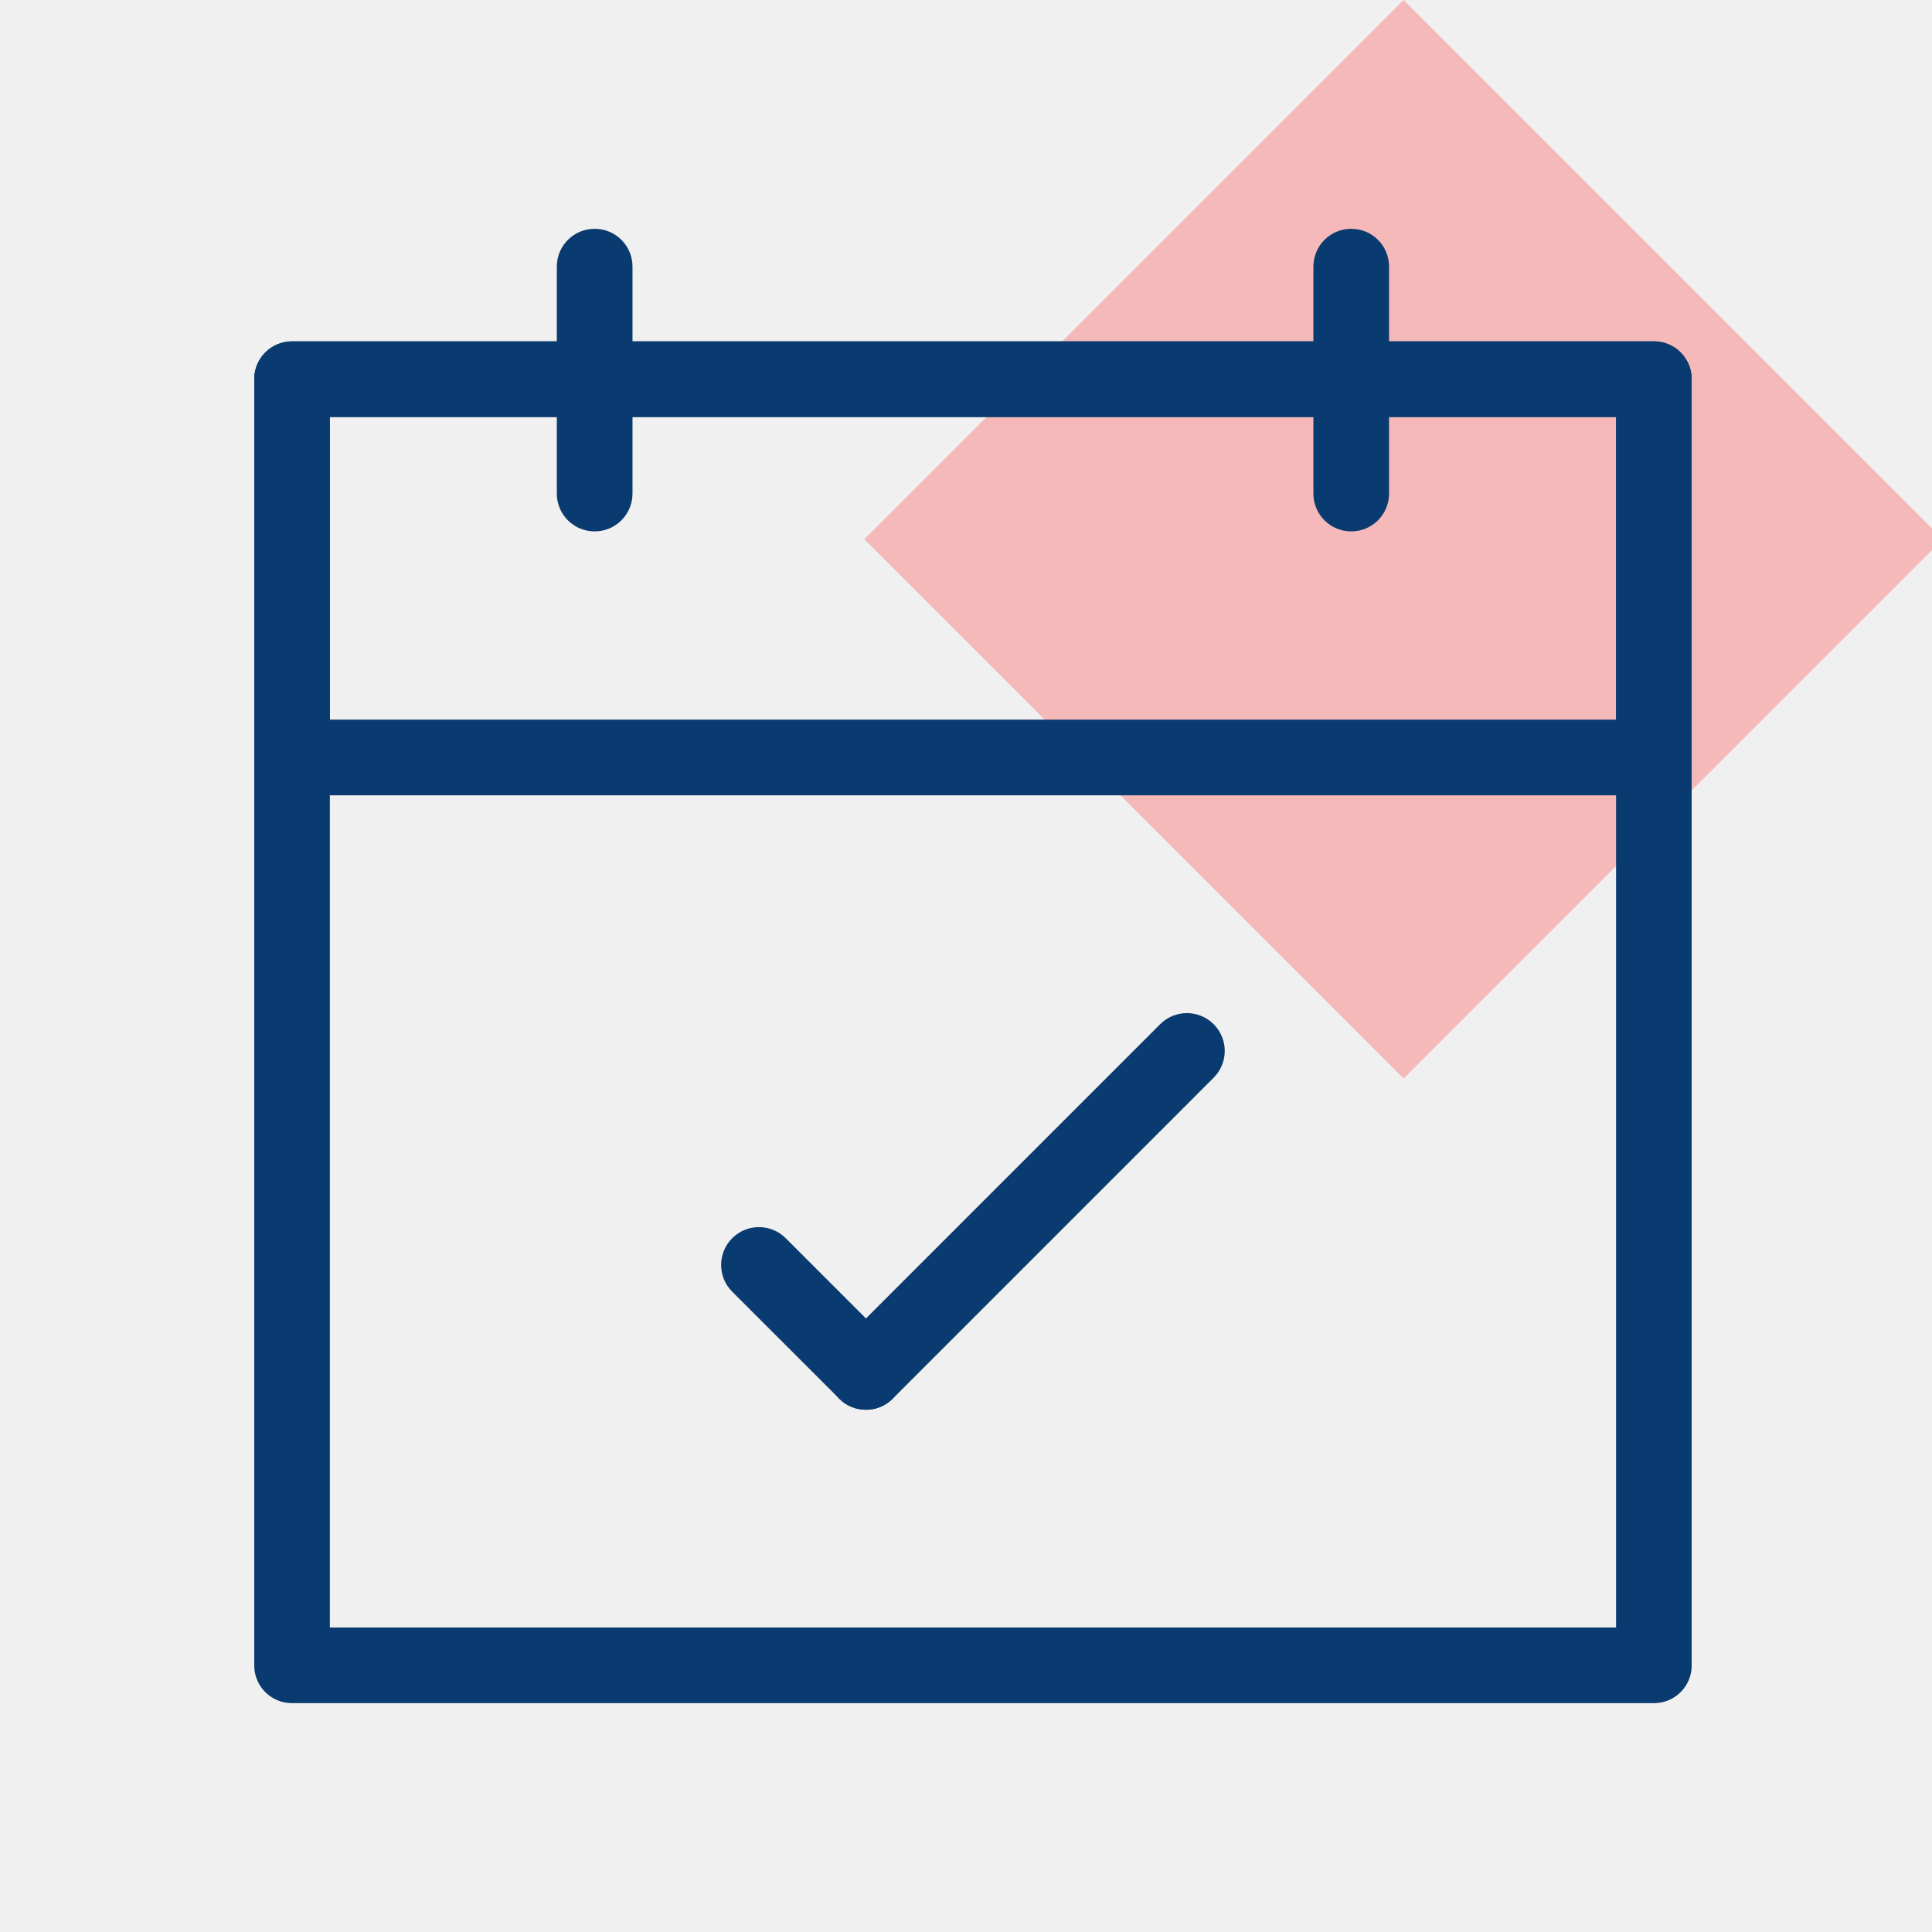
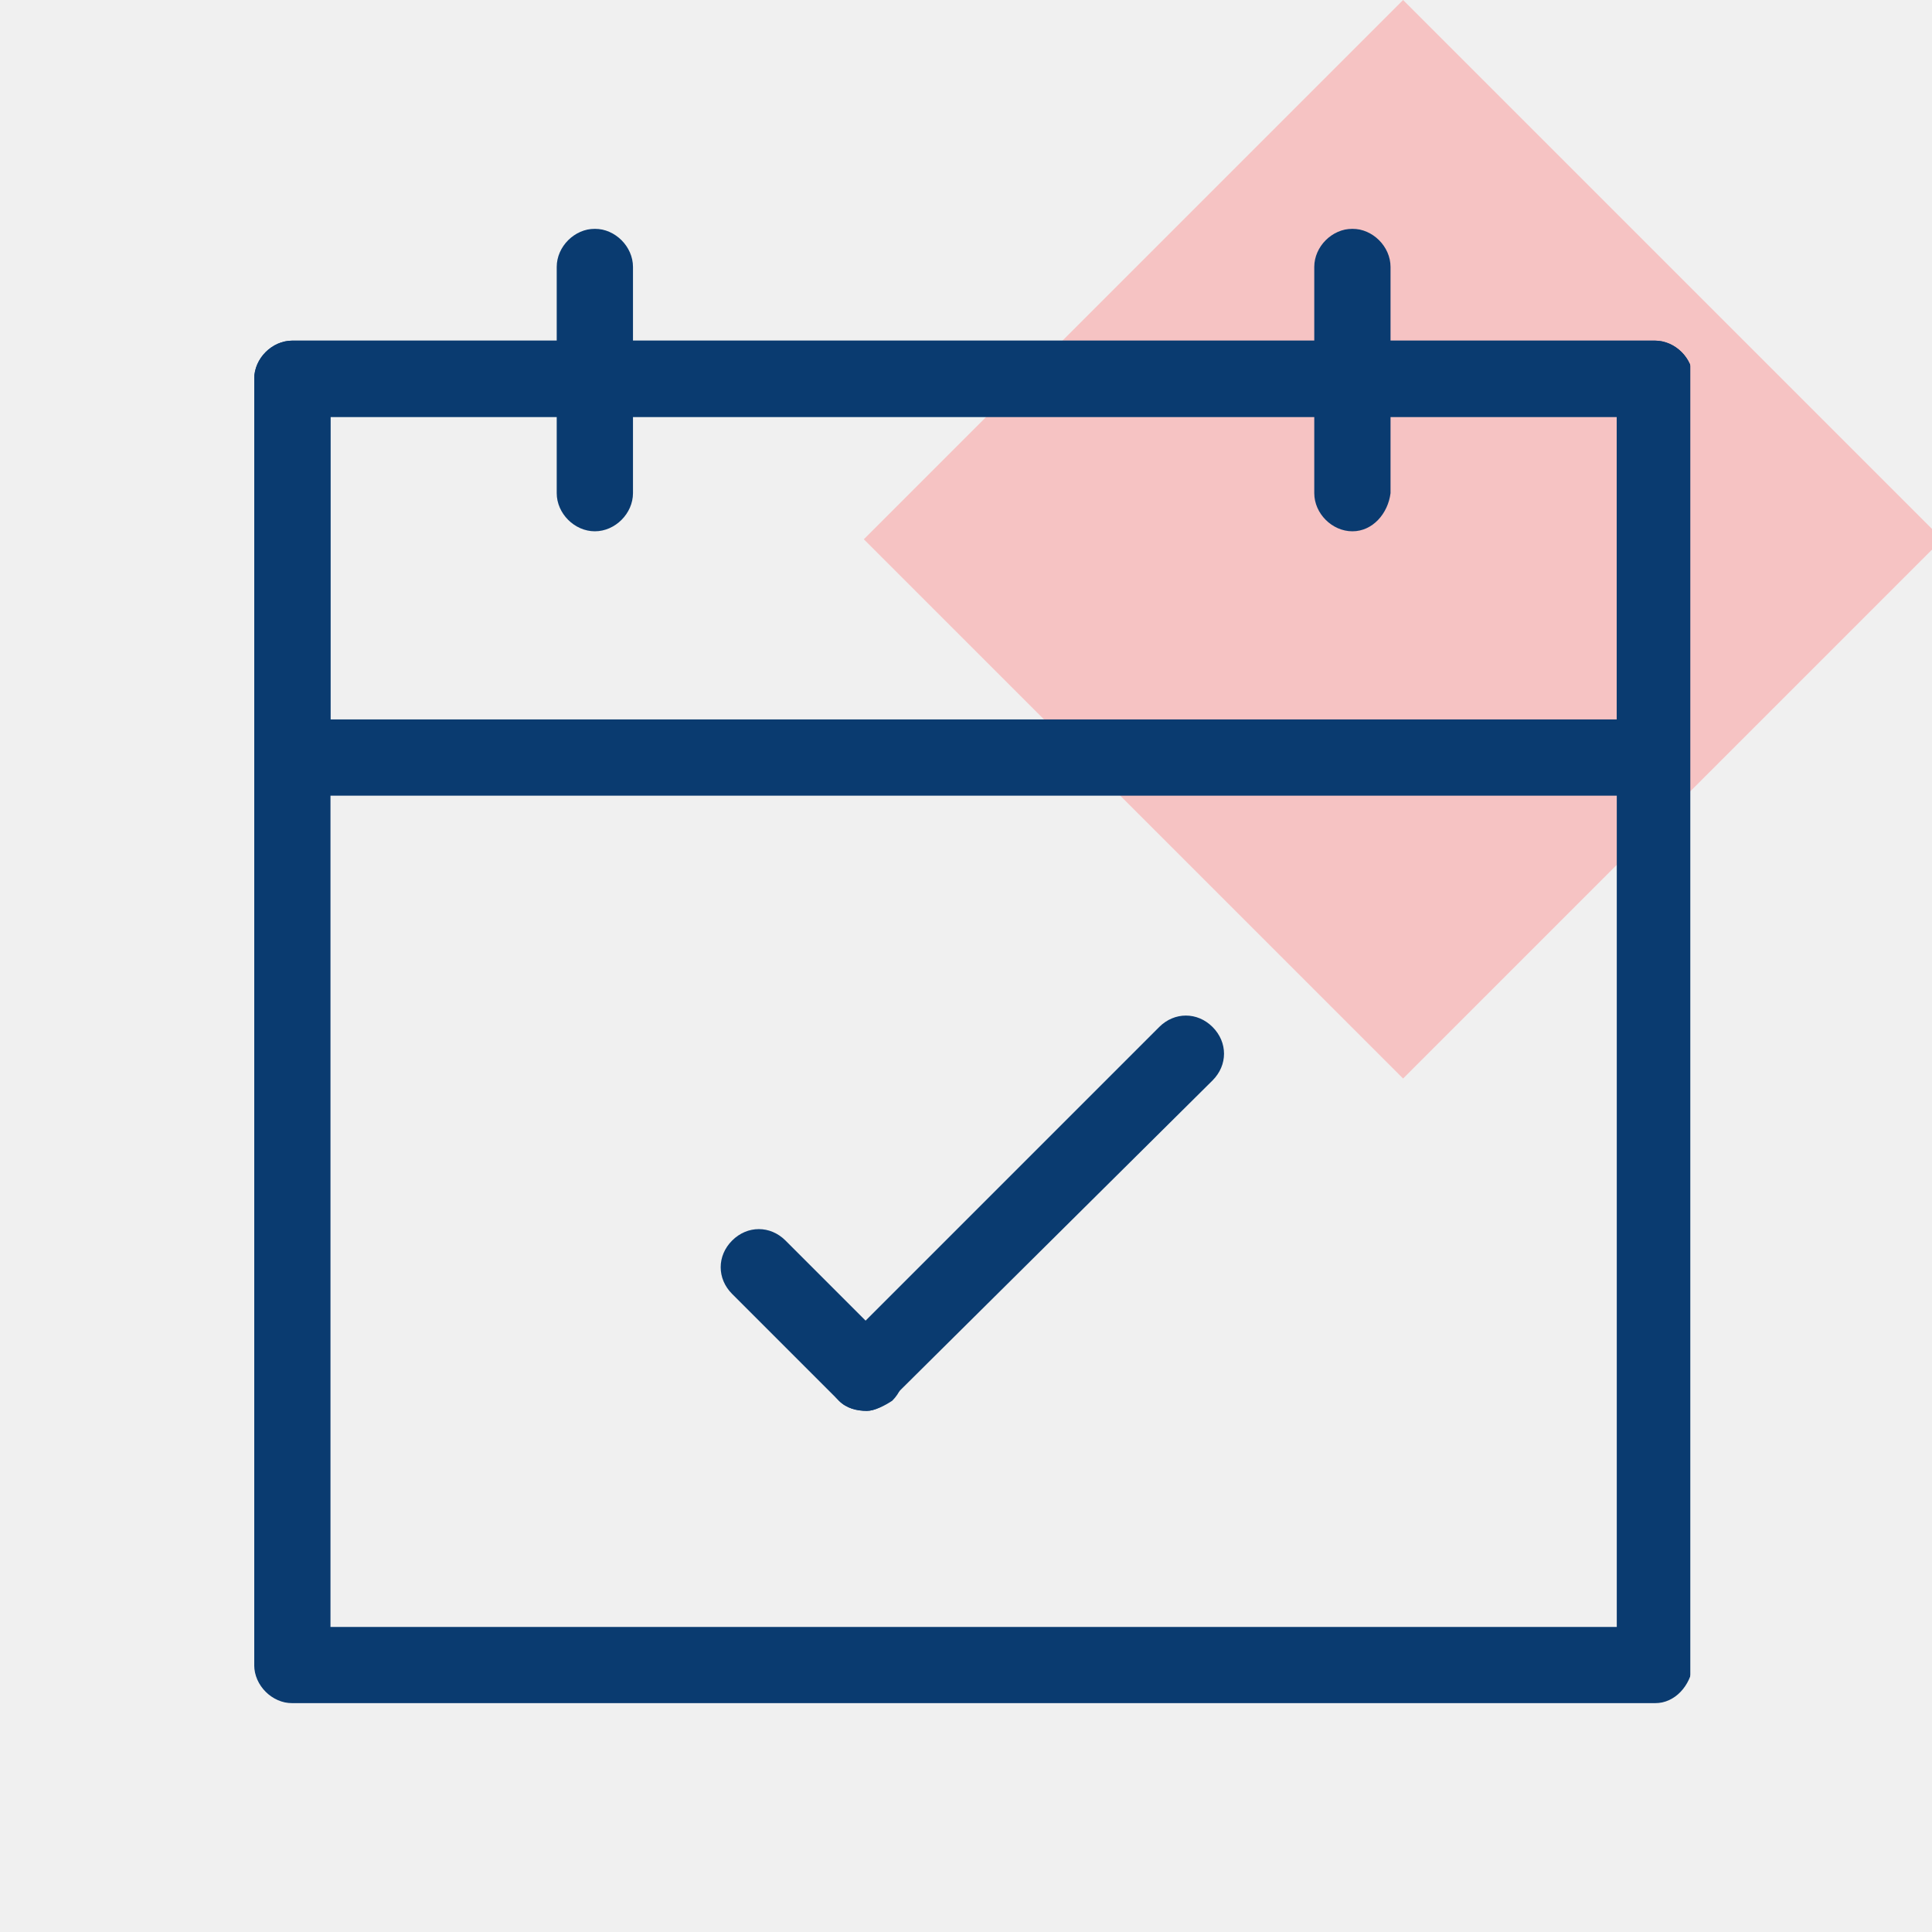
- <svg xmlns="http://www.w3.org/2000/svg" width="76" height="76" viewBox="0 0 76 76" fill="none">
-   <g clip-path="url(#clip0_662_5611)">
-     <rect x="34" y="21.213" width="30" height="30" transform="rotate(-45 34 21.2131)" fill="#FD8282" fill-opacity="0.5" />
-     <mask id="mask0_662_5611" style="mask-type:alpha" maskUnits="userSpaceOnUse" x="10" y="9" width="57" height="58">
-       <path d="M10 9H66.548V66.999H10V9Z" fill="white" />
-     </mask>
-     <g mask="url(#mask0_662_5611)">
-       <path fill-rule="evenodd" clip-rule="evenodd" d="M12.976 64.023H63.572V16.404H12.976V64.023ZM65.06 66.999H11.488C10.665 66.999 10 66.334 10 65.511V14.916C10 14.093 10.665 13.428 11.488 13.428H65.06C65.883 13.428 66.548 14.093 66.548 14.916V65.511C66.548 66.334 65.883 66.999 65.06 66.999Z" fill="#0A3B70" />
-       <path fill-rule="evenodd" clip-rule="evenodd" d="M12.976 28.308H63.572V16.404H12.976V28.308ZM65.06 31.285H11.488C10.665 31.285 10 30.62 10 29.797V14.916C10 14.093 10.665 13.428 11.488 13.428H65.06C65.883 13.428 66.548 14.093 66.548 14.916V29.797C66.548 30.62 65.883 31.285 65.06 31.285Z" fill="#0A3B70" />
-       <path fill-rule="evenodd" clip-rule="evenodd" d="M53.154 20.904C52.331 20.904 51.666 20.238 51.666 19.416V10.488C51.666 9.665 52.331 9 53.154 9C53.977 9 54.642 9.665 54.642 10.488V19.416C54.642 20.238 53.977 20.904 53.154 20.904Z" fill="#0A3B70" />
-       <path fill-rule="evenodd" clip-rule="evenodd" d="M23.392 20.904C22.569 20.904 21.904 20.238 21.904 19.416V10.488C21.904 9.665 22.569 9 23.392 9C24.215 9 24.881 9.665 24.881 10.488V19.416C24.881 20.238 24.215 20.904 23.392 20.904Z" fill="#0A3B70" />
-       <path fill-rule="evenodd" clip-rule="evenodd" d="M34.064 55.457C33.683 55.457 33.302 55.312 33.012 55.021C32.431 54.44 32.431 53.498 33.012 52.917L45.638 40.289C46.219 39.708 47.16 39.708 47.742 40.289C48.324 40.871 48.324 41.812 47.742 42.394L35.116 55.021C34.826 55.312 34.445 55.457 34.064 55.457Z" fill="#0A3B70" />
-       <path fill-rule="evenodd" clip-rule="evenodd" d="M34.065 55.456C33.684 55.456 33.303 55.311 33.014 55.02L28.803 50.812C28.222 50.23 28.222 49.289 28.803 48.707C29.384 48.127 30.326 48.127 30.907 48.707L35.117 52.916C35.699 53.497 35.699 54.44 35.117 55.02C34.827 55.311 34.446 55.456 34.065 55.456Z" fill="#0A3B70" />
+ <svg xmlns="http://www.w3.org/2000/svg" xmlns:xlink="http://www.w3.org/1999/xlink" version="1.1" id="Layer_1" x="0px" y="0px" viewBox="0 0 76 76" style="enable-background:new 0 0 76 76;" xml:space="preserve">
+   <style type="text/css">
+ 	.st0{clip-path:url(#SVGID_00000116230080264775219280000001714702619362611116_);}
+ 	.st1{fill:#F6C3C3;}
+ 	.st2{fill:#FFFFFF;filter:url(#Adobe_OpacityMaskFilter);}
+ 	.st3{mask:url(#mask0_662_5611_00000170263112565307522370000012443155678040690866_);}
+ 	.st4{fill-rule:evenodd;clip-rule:evenodd;fill:#0A3B70;}
+ </style>
+   <g>
+     <defs>
+       <rect id="SVGID_1_" width="76" height="76" />
+     </defs>
+     <clipPath id="SVGID_00000005246348991131485670000006081229573761136824_">
+       <use xlink:href="#SVGID_1_" style="overflow:visible;" />
+     </clipPath>
+     <g style="clip-path:url(#SVGID_00000005246348991131485670000006081229573761136824_);">
+       <rect x="40.2" y="6.2" transform="matrix(0.7071 -0.7071 0.7071 0.7071 1.1716 45.2548)" class="st1" width="30" height="30" />
+       <defs>
+         <filter id="Adobe_OpacityMaskFilter" filterUnits="userSpaceOnUse" x="10" y="9" width="56.5" height="58">
+           <feColorMatrix type="matrix" values="1 0 0 0 0  0 1 0 0 0  0 0 1 0 0  0 0 0 1 0" />
+         </filter>
+       </defs>
+       <mask maskUnits="userSpaceOnUse" x="10" y="9" width="56.5" height="58" id="mask0_662_5611_00000170263112565307522370000012443155678040690866_">
+         <path class="st2" d="M10,9h56.5v58H10V9z" />
+       </mask>
+       <g class="st3">
+         <path class="st4" d="M13,64h50.6V16.4H13V64z M65.1,67H11.5c-0.8,0-1.5-0.7-1.5-1.5V14.9c0-0.8,0.7-1.5,1.5-1.5h53.6     c0.8,0,1.5,0.7,1.5,1.5v50.6C66.5,66.3,65.9,67,65.1,67z" />
+         <path class="st4" d="M13,28.3h50.6V16.4H13V28.3z M65.1,31.3H11.5c-0.8,0-1.5-0.7-1.5-1.5V14.9c0-0.8,0.7-1.5,1.5-1.5h53.6     c0.8,0,1.5,0.7,1.5,1.5v14.9C66.5,30.6,65.9,31.3,65.1,31.3z" />
+         <path class="st4" d="M53.2,20.9c-0.8,0-1.5-0.7-1.5-1.5v-8.9c0-0.8,0.7-1.5,1.5-1.5c0.8,0,1.5,0.7,1.5,1.5v8.9     C54.6,20.2,54,20.9,53.2,20.9z" />
+         <path class="st4" d="M23.4,20.9c-0.8,0-1.5-0.7-1.5-1.5v-8.9c0-0.8,0.7-1.5,1.5-1.5c0.8,0,1.5,0.7,1.5,1.5v8.9     C24.9,20.2,24.2,20.9,23.4,20.9z" />
+         <path class="st4" d="M34.1,55.5c-0.4,0-0.8-0.1-1.1-0.4c-0.6-0.6-0.6-1.5,0-2.1l12.6-12.6c0.6-0.6,1.5-0.6,2.1,0     c0.6,0.6,0.6,1.5,0,2.1L35.1,55C34.8,55.3,34.4,55.5,34.1,55.5z" />
+         <path class="st4" d="M34.1,55.5c-0.4,0-0.8-0.1-1.1-0.4l-4.2-4.2c-0.6-0.6-0.6-1.5,0-2.1c0.6-0.6,1.5-0.6,2.1,0l4.2,4.2     c0.6,0.6,0.6,1.5,0,2.1C34.8,55.3,34.4,55.5,34.1,55.5z" />
+       </g>
    </g>
  </g>
-   <defs>
-     <clipPath id="clip0_662_5611">
-       <rect width="76" height="76" fill="white" />
-     </clipPath>
-   </defs>
</svg>
